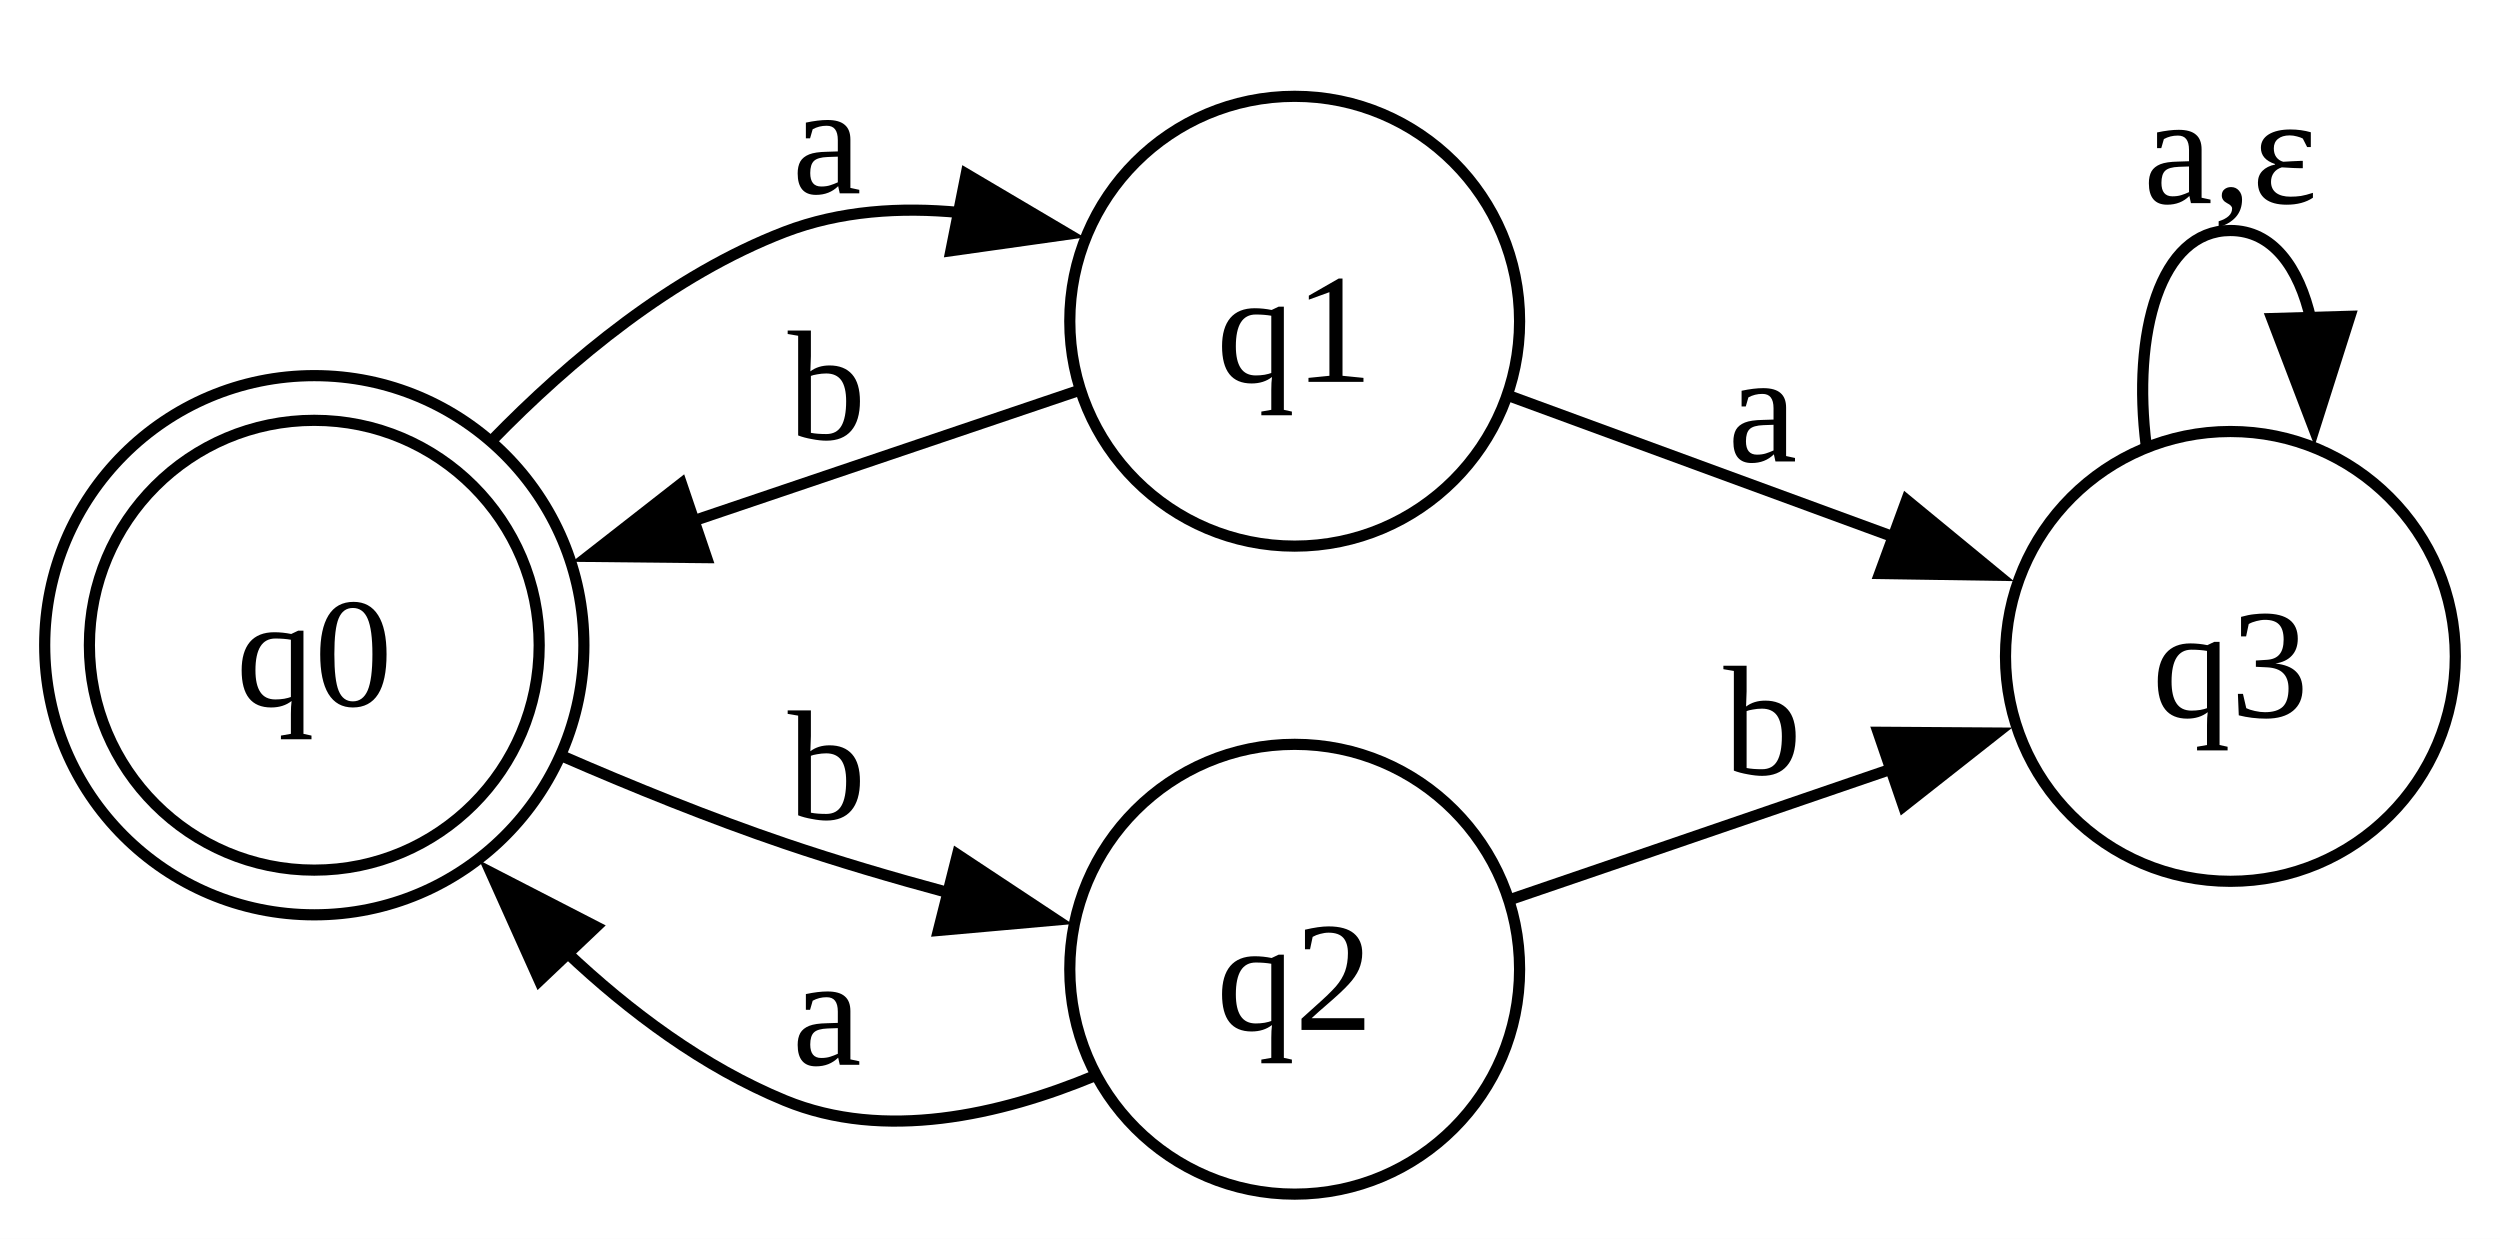
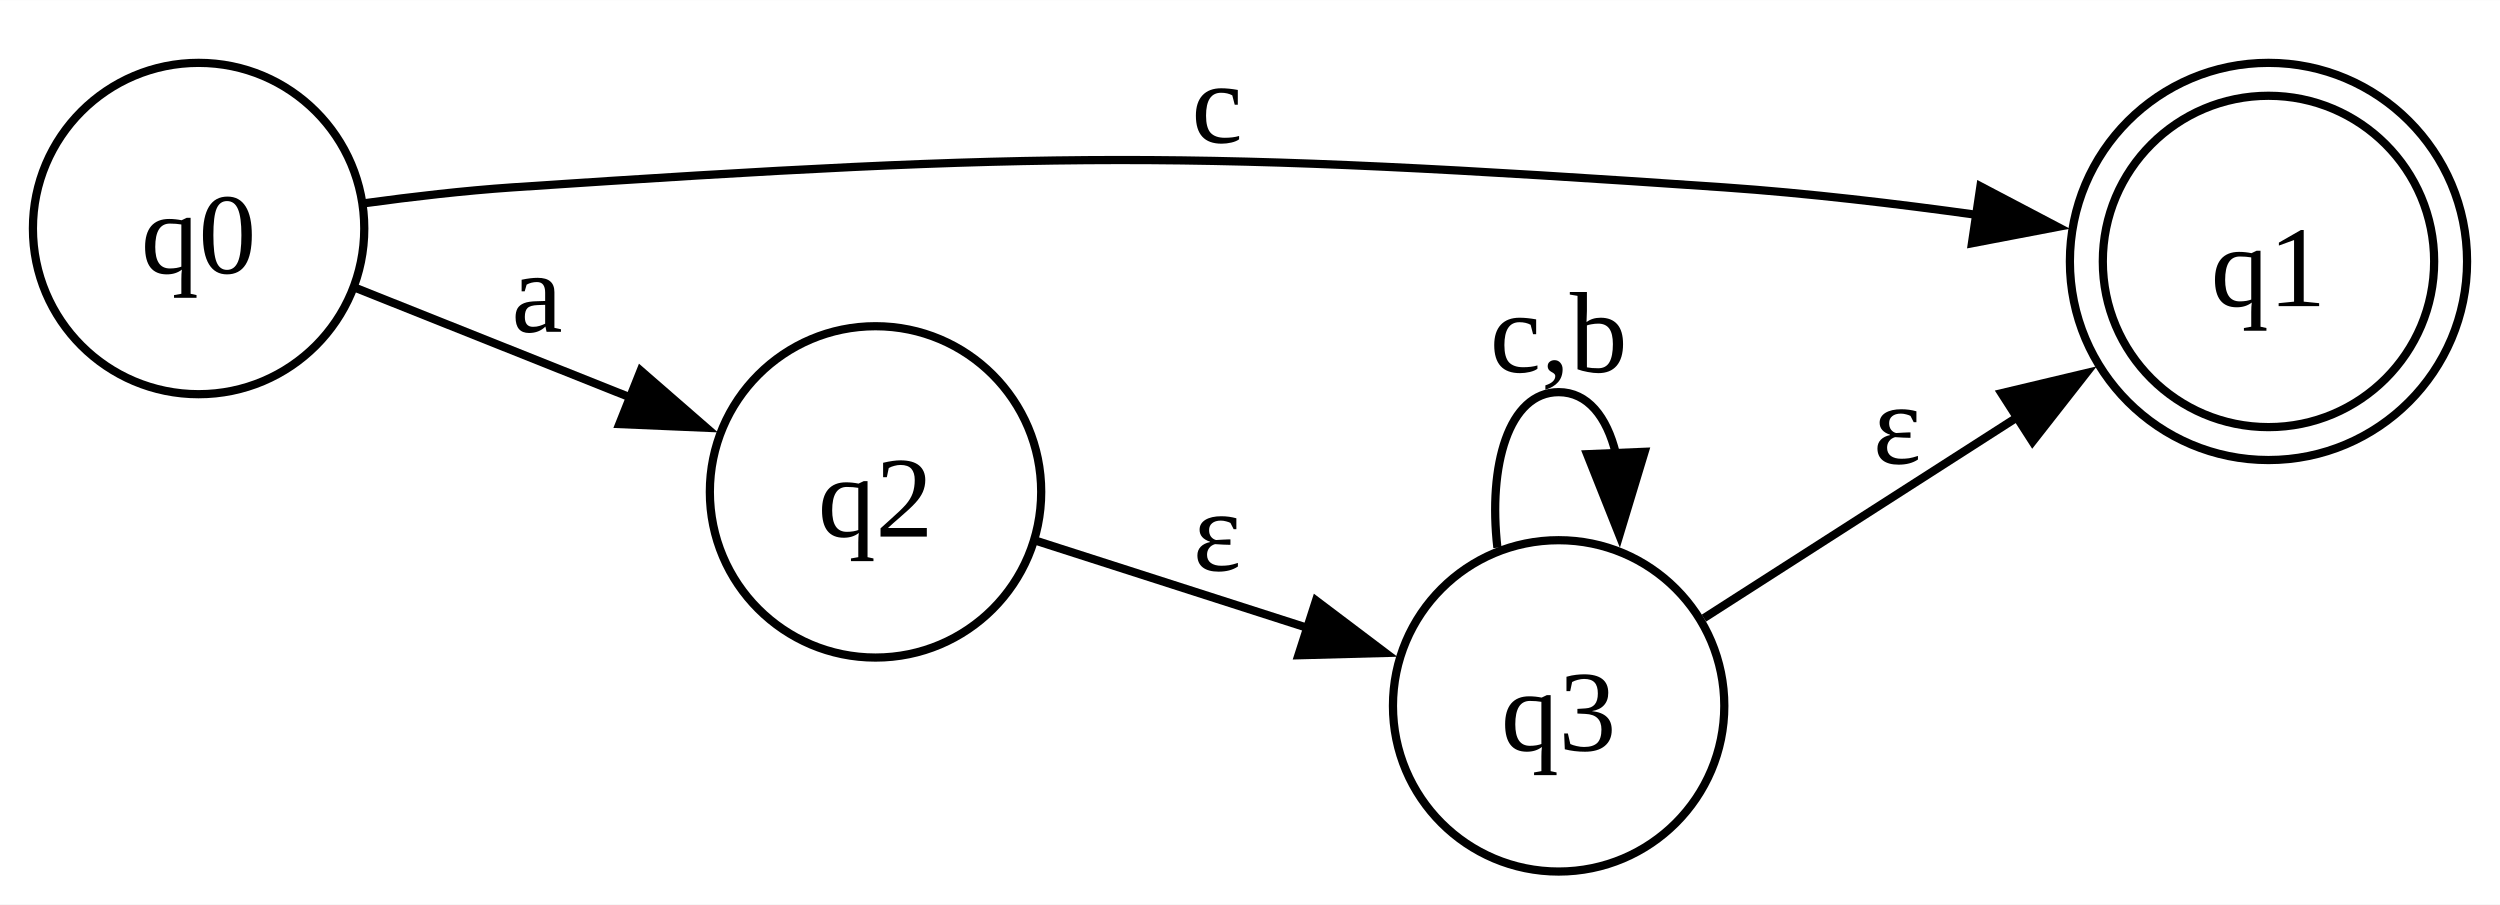
- <svg xmlns="http://www.w3.org/2000/svg" width="224pt" height="111pt" viewBox="0.00 0.00 223.76 110.88">
-   <g id="graph0" class="graph" transform="scale(1 1) rotate(0) translate(4 106.88)">
-     <polygon fill="white" stroke="none" points="-4,4 -4,-106.88 219.76,-106.88 219.76,4 -4,4" />
+ <svg xmlns="http://www.w3.org/2000/svg" width="304pt" height="110pt" viewBox="0.00 0.00 303.76 109.88">
+   <g id="graph0" class="graph" transform="scale(1 1) rotate(0) translate(4 105.88)">
+     <polygon fill="white" stroke="none" points="-4,4 -4,-105.88 299.76,-105.88 299.76,4 -4,4" />
    <g id="node1" class="node">
-       <ellipse fill="none" stroke="black" cx="24.13" cy="-49.13" rx="20.13" ry="20.13" />
-       <ellipse fill="none" stroke="black" cx="24.13" cy="-49.13" rx="24.13" ry="24.13" />
-       <text text-anchor="middle" x="24.13" y="-43.7" font-family="Times New Roman,serif" font-size="14.00">q0</text>
+       <ellipse fill="none" stroke="black" cx="271.63" cy="-74.13" rx="20.13" ry="20.13" />
+       <ellipse fill="none" stroke="black" cx="271.63" cy="-74.13" rx="24.13" ry="24.13" />
+       <text text-anchor="middle" x="271.63" y="-68.7" font-family="Times New Roman,serif" font-size="14.00">q1</text>
    </g>
    <g id="node2" class="node">
-       <ellipse fill="none" stroke="black" cx="111.88" cy="-78.13" rx="20.13" ry="20.13" />
-       <text text-anchor="middle" x="111.88" y="-72.7" font-family="Times New Roman,serif" font-size="14.00">q1</text>
+       <ellipse fill="none" stroke="black" cx="20.13" cy="-78.13" rx="20.13" ry="20.13" />
+       <text text-anchor="middle" x="20.13" y="-72.7" font-family="Times New Roman,serif" font-size="14.00">q0</text>
+     </g>
+     <g id="edge5" class="edge">
+       <path fill="none" stroke="black" d="M40.35,-81.21C46.09,-82 52.41,-82.73 58.25,-83.13 123.55,-87.5 140.21,-87.62 205.51,-83.13 215.57,-82.43 226.45,-81.15 236.39,-79.76" />
+       <polygon fill="black" stroke="black" points="236.63,-83.26 246.01,-78.33 235.6,-76.34 236.63,-83.26" />
+       <text text-anchor="middle" x="143.88" y="-88.58" font-family="Times New Roman,serif" font-size="14.00">c</text>
+     </g>
+     <g id="node3" class="node">
+       <ellipse fill="none" stroke="black" cx="102.38" cy="-46.13" rx="20.13" ry="20.13" />
+       <text text-anchor="middle" x="102.38" y="-40.7" font-family="Times New Roman,serif" font-size="14.00">q2</text>
    </g>
    <g id="edge1" class="edge">
-       <path fill="none" stroke="black" d="M39.99,-67.42C47.08,-74.71 56.21,-82.27 66.25,-86.13 71.18,-88.02 76.59,-88.37 81.89,-87.86" />
-       <polygon fill="black" stroke="black" points="82.48,-91.31 91.6,-85.92 81.11,-84.44 82.48,-91.31" />
-       <text text-anchor="middle" x="70" y="-89.58" font-family="Times New Roman,serif" font-size="14.00">a</text>
+       <path fill="none" stroke="black" d="M39.34,-70.86C49.19,-66.94 61.58,-62 72.69,-57.56" />
+       <polygon fill="black" stroke="black" points="73.84,-60.87 81.83,-53.92 71.25,-54.37 73.84,-60.87" />
+       <text text-anchor="middle" x="61.25" y="-65.58" font-family="Times New Roman,serif" font-size="14.00">a</text>
    </g>
-     <g id="node3" class="node">
-       <ellipse fill="none" stroke="black" cx="111.88" cy="-20.13" rx="20.13" ry="20.13" />
-       <text text-anchor="middle" x="111.88" y="-14.7" font-family="Times New Roman,serif" font-size="14.00">q2</text>
+     <g id="node4" class="node">
+       <ellipse fill="none" stroke="black" cx="185.38" cy="-20.13" rx="20.13" ry="20.13" />
+       <text text-anchor="middle" x="185.38" y="-14.7" font-family="Times New Roman,serif" font-size="14.00">q3</text>
    </g>
    <g id="edge2" class="edge">
-       <path fill="none" stroke="black" d="M46.22,-39.25C52.57,-36.49 59.62,-33.63 66.25,-31.38 70.93,-29.79 75.96,-28.31 80.89,-26.98" />
-       <polygon fill="black" stroke="black" points="81.7,-30.39 90.54,-24.54 79.99,-23.6 81.7,-30.39" />
-       <text text-anchor="middle" x="70" y="-33.58" font-family="Times New Roman,serif" font-size="14.00">b</text>
+       <path fill="none" stroke="black" d="M121.76,-40.23C131.53,-37.09 143.78,-33.16 154.84,-29.61" />
+       <polygon fill="black" stroke="black" points="155.9,-32.94 164.35,-26.56 153.76,-26.28 155.9,-32.94" />
+       <text text-anchor="middle" x="143.88" y="-36.58" font-family="Times New Roman,serif" font-size="14.00">ε</text>
+     </g>
+     <g id="edge3" class="edge">
+       <path fill="none" stroke="black" d="M203.03,-30.79C213.96,-37.8 228.55,-47.15 241.38,-55.38" />
+       <polygon fill="black" stroke="black" points="239.18,-58.12 249.49,-60.57 242.96,-52.23 239.18,-58.12" />
+       <text text-anchor="middle" x="226.51" y="-49.58" font-family="Times New Roman,serif" font-size="14.00">ε</text>
    </g>
    <g id="edge4" class="edge">
-       <path fill="none" stroke="black" d="M92.35,-71.86C82.31,-68.46 69.6,-64.17 57.94,-60.22" />
-       <polygon fill="black" stroke="black" points="59.24,-56.97 48.64,-57.08 56.99,-63.6 59.24,-56.97" />
-       <text text-anchor="middle" x="70" y="-67.58" font-family="Times New Roman,serif" font-size="14.00">b</text>
-     </g>
-     <g id="node4" class="node">
-       <ellipse fill="none" stroke="black" cx="195.63" cy="-48.13" rx="20.13" ry="20.13" />
-       <text text-anchor="middle" x="195.63" y="-42.7" font-family="Times New Roman,serif" font-size="14.00">q3</text>
-     </g>
-     <g id="edge3" class="edge">
-       <path fill="none" stroke="black" d="M131.02,-71.47C141.22,-67.73 154.18,-62.97 165.74,-58.73" />
-       <polygon fill="black" stroke="black" points="166.65,-62.12 174.83,-55.39 164.24,-55.55 166.65,-62.12" />
-       <text text-anchor="middle" x="153.75" y="-65.58" font-family="Times New Roman,serif" font-size="14.00">a</text>
-     </g>
-     <g id="edge5" class="edge">
-       <path fill="none" stroke="black" d="M94,-10.6C85.5,-7.07 75.14,-4.72 66.25,-8.38 59.01,-11.36 52.36,-16.3 46.62,-21.73" />
-       <polygon fill="black" stroke="black" points="44.28,-19.11 39.94,-28.78 49.36,-23.93 44.28,-19.11" />
-       <text text-anchor="middle" x="70" y="-11.58" font-family="Times New Roman,serif" font-size="14.00">a</text>
-     </g>
-     <g id="edge6" class="edge">
-       <path fill="none" stroke="black" d="M131.12,-26.35C139.2,-29.11 148.83,-32.4 157.5,-35.38 160.06,-36.25 162.72,-37.16 165.38,-38.08" />
-       <polygon fill="black" stroke="black" points="164.1,-41.34 174.69,-41.27 166.37,-34.72 164.1,-41.34" />
-       <text text-anchor="middle" x="153.75" y="-37.58" font-family="Times New Roman,serif" font-size="14.00">b</text>
-     </g>
-     <g id="edge7" class="edge">
-       <path fill="none" stroke="black" d="M188.1,-66.96C186.82,-77.05 189.33,-86.25 195.63,-86.25 199.37,-86.25 201.77,-83.01 202.84,-78.26" />
-       <polygon fill="black" stroke="black" points="206.33,-78.57 203.12,-68.47 199.34,-78.37 206.33,-78.57" />
-       <text text-anchor="middle" x="195.63" y="-88.7" font-family="Times New Roman,serif" font-size="14.00">a,ε</text>
+       <path fill="none" stroke="black" d="M177.94,-39.35C176.8,-49.29 179.28,-58.25 185.38,-58.25 188.91,-58.25 191.23,-55.26 192.33,-50.81" />
+       <polygon fill="black" stroke="black" points="195.83,-51 192.76,-40.86 188.84,-50.71 195.83,-51" />
+       <text text-anchor="middle" x="185.38" y="-60.7" font-family="Times New Roman,serif" font-size="14.00">c,b</text>
    </g>
  </g>
</svg>
